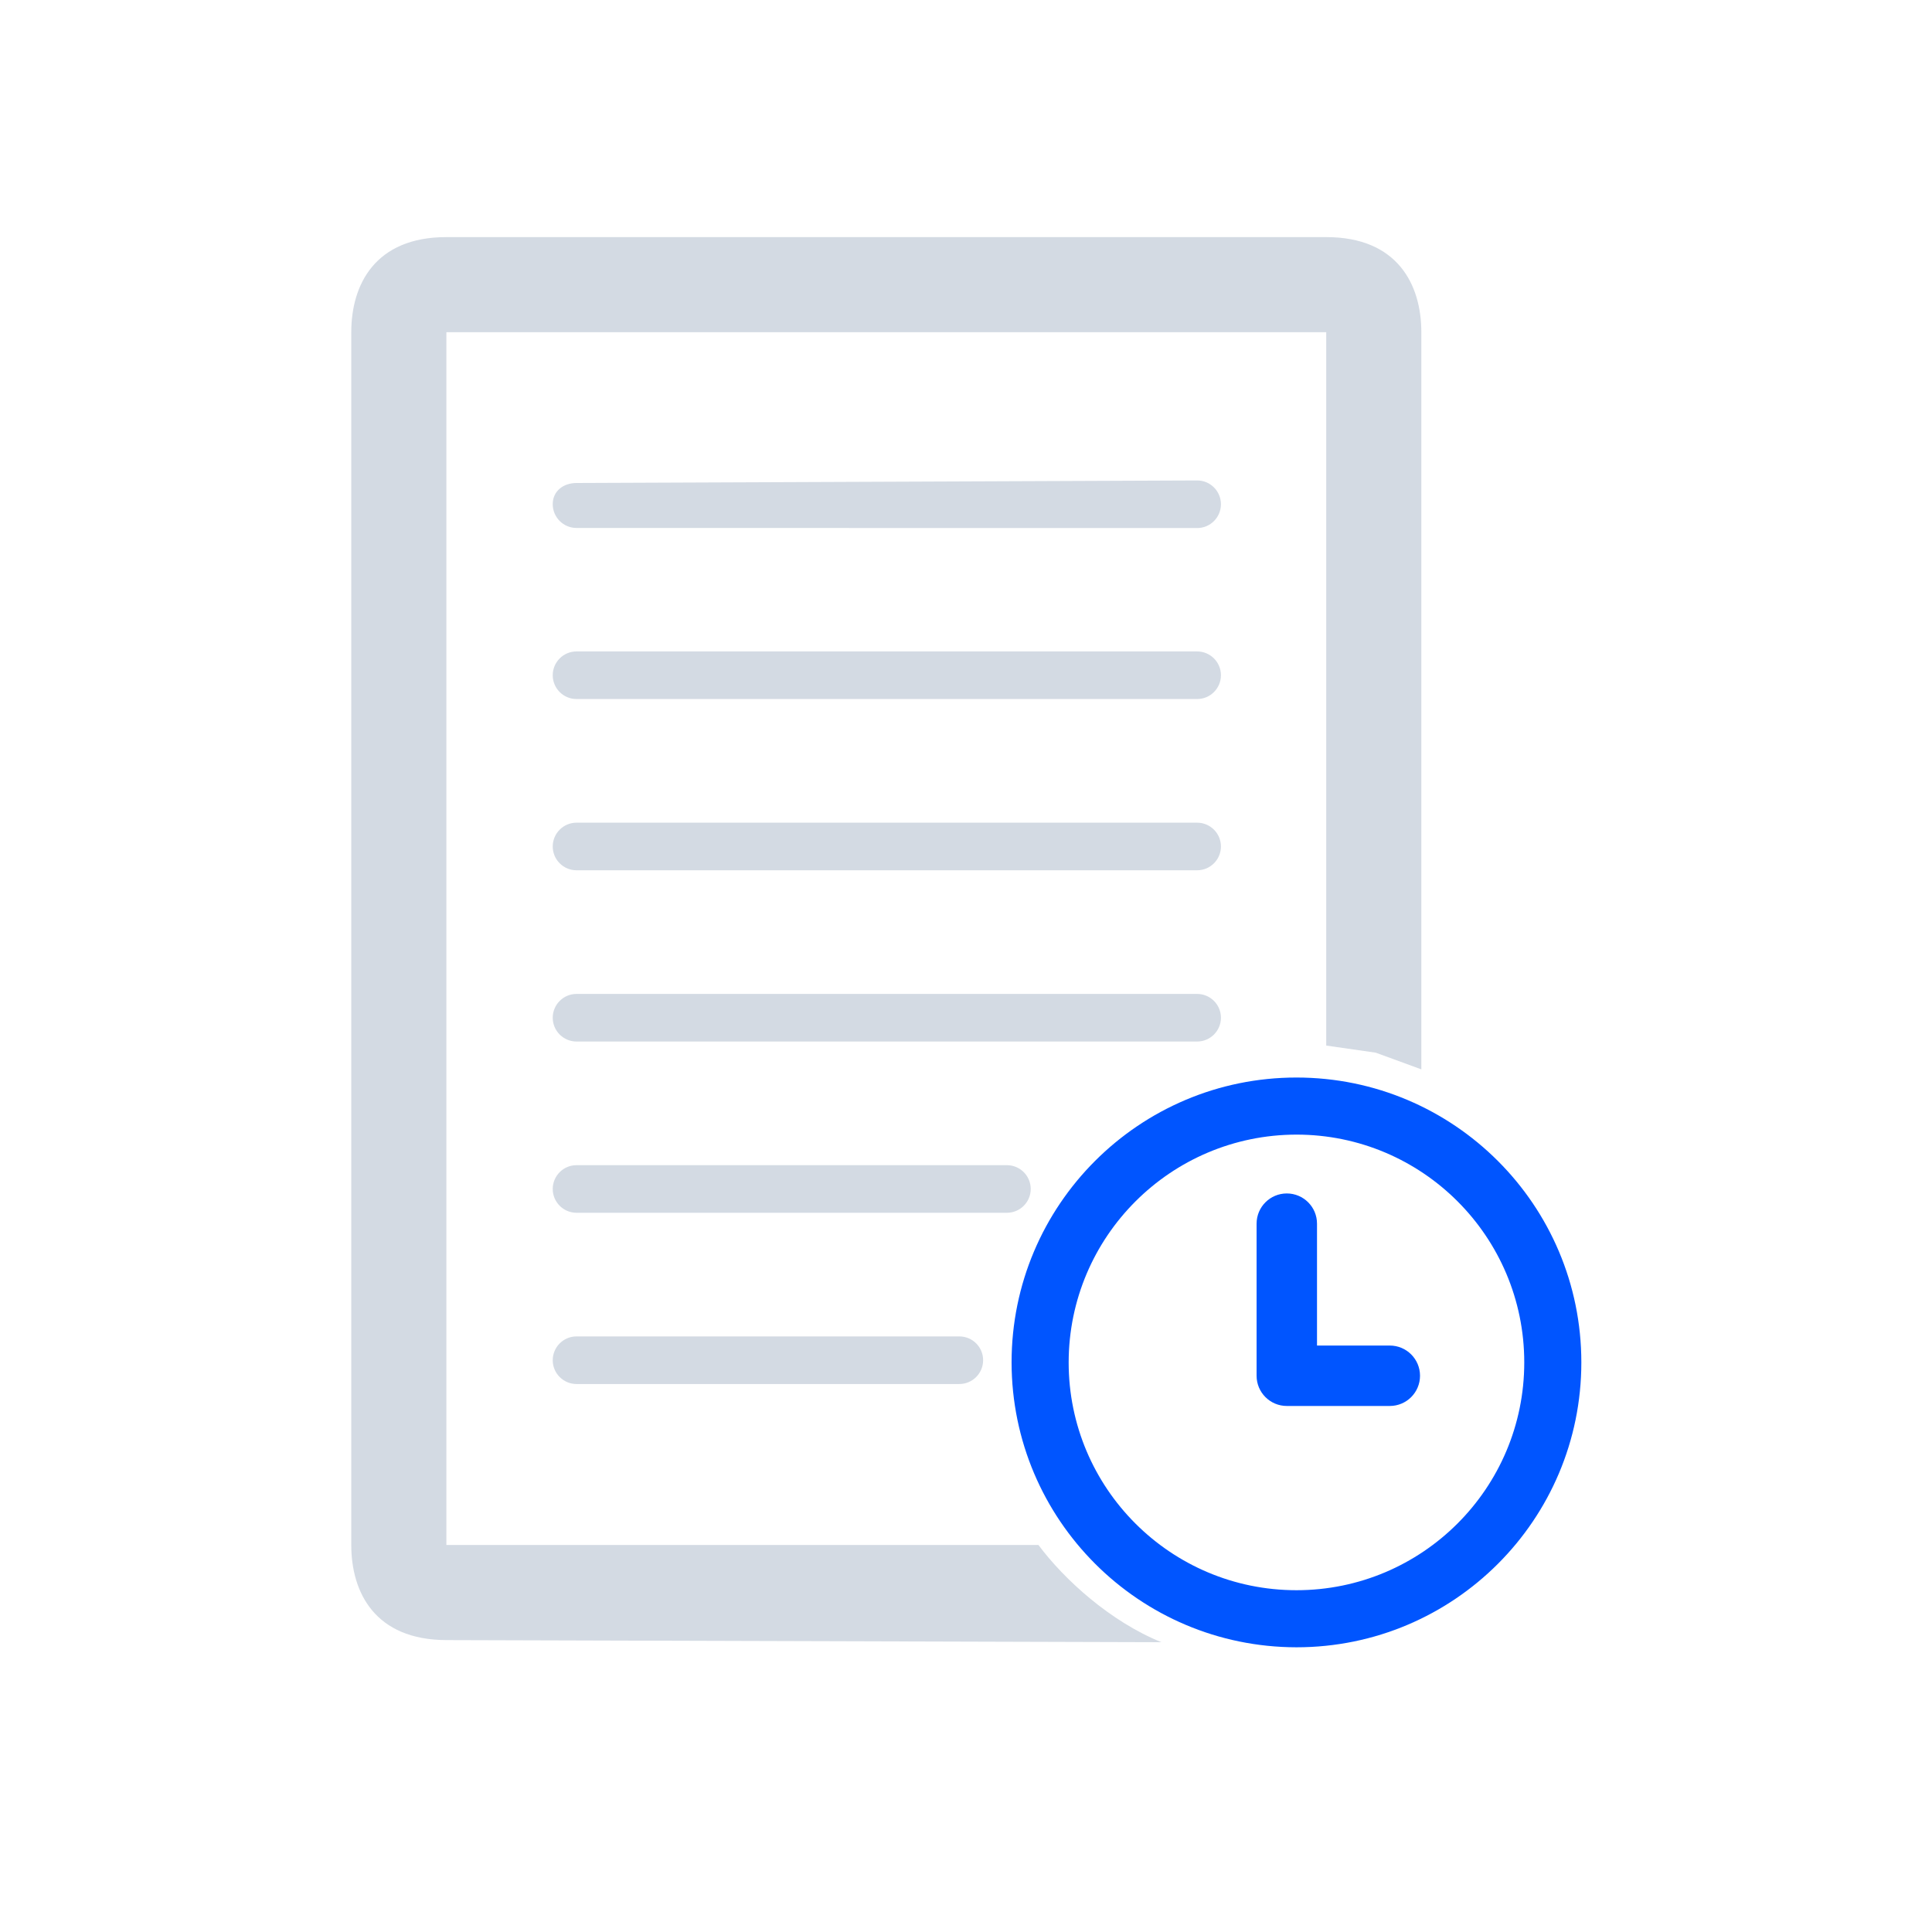
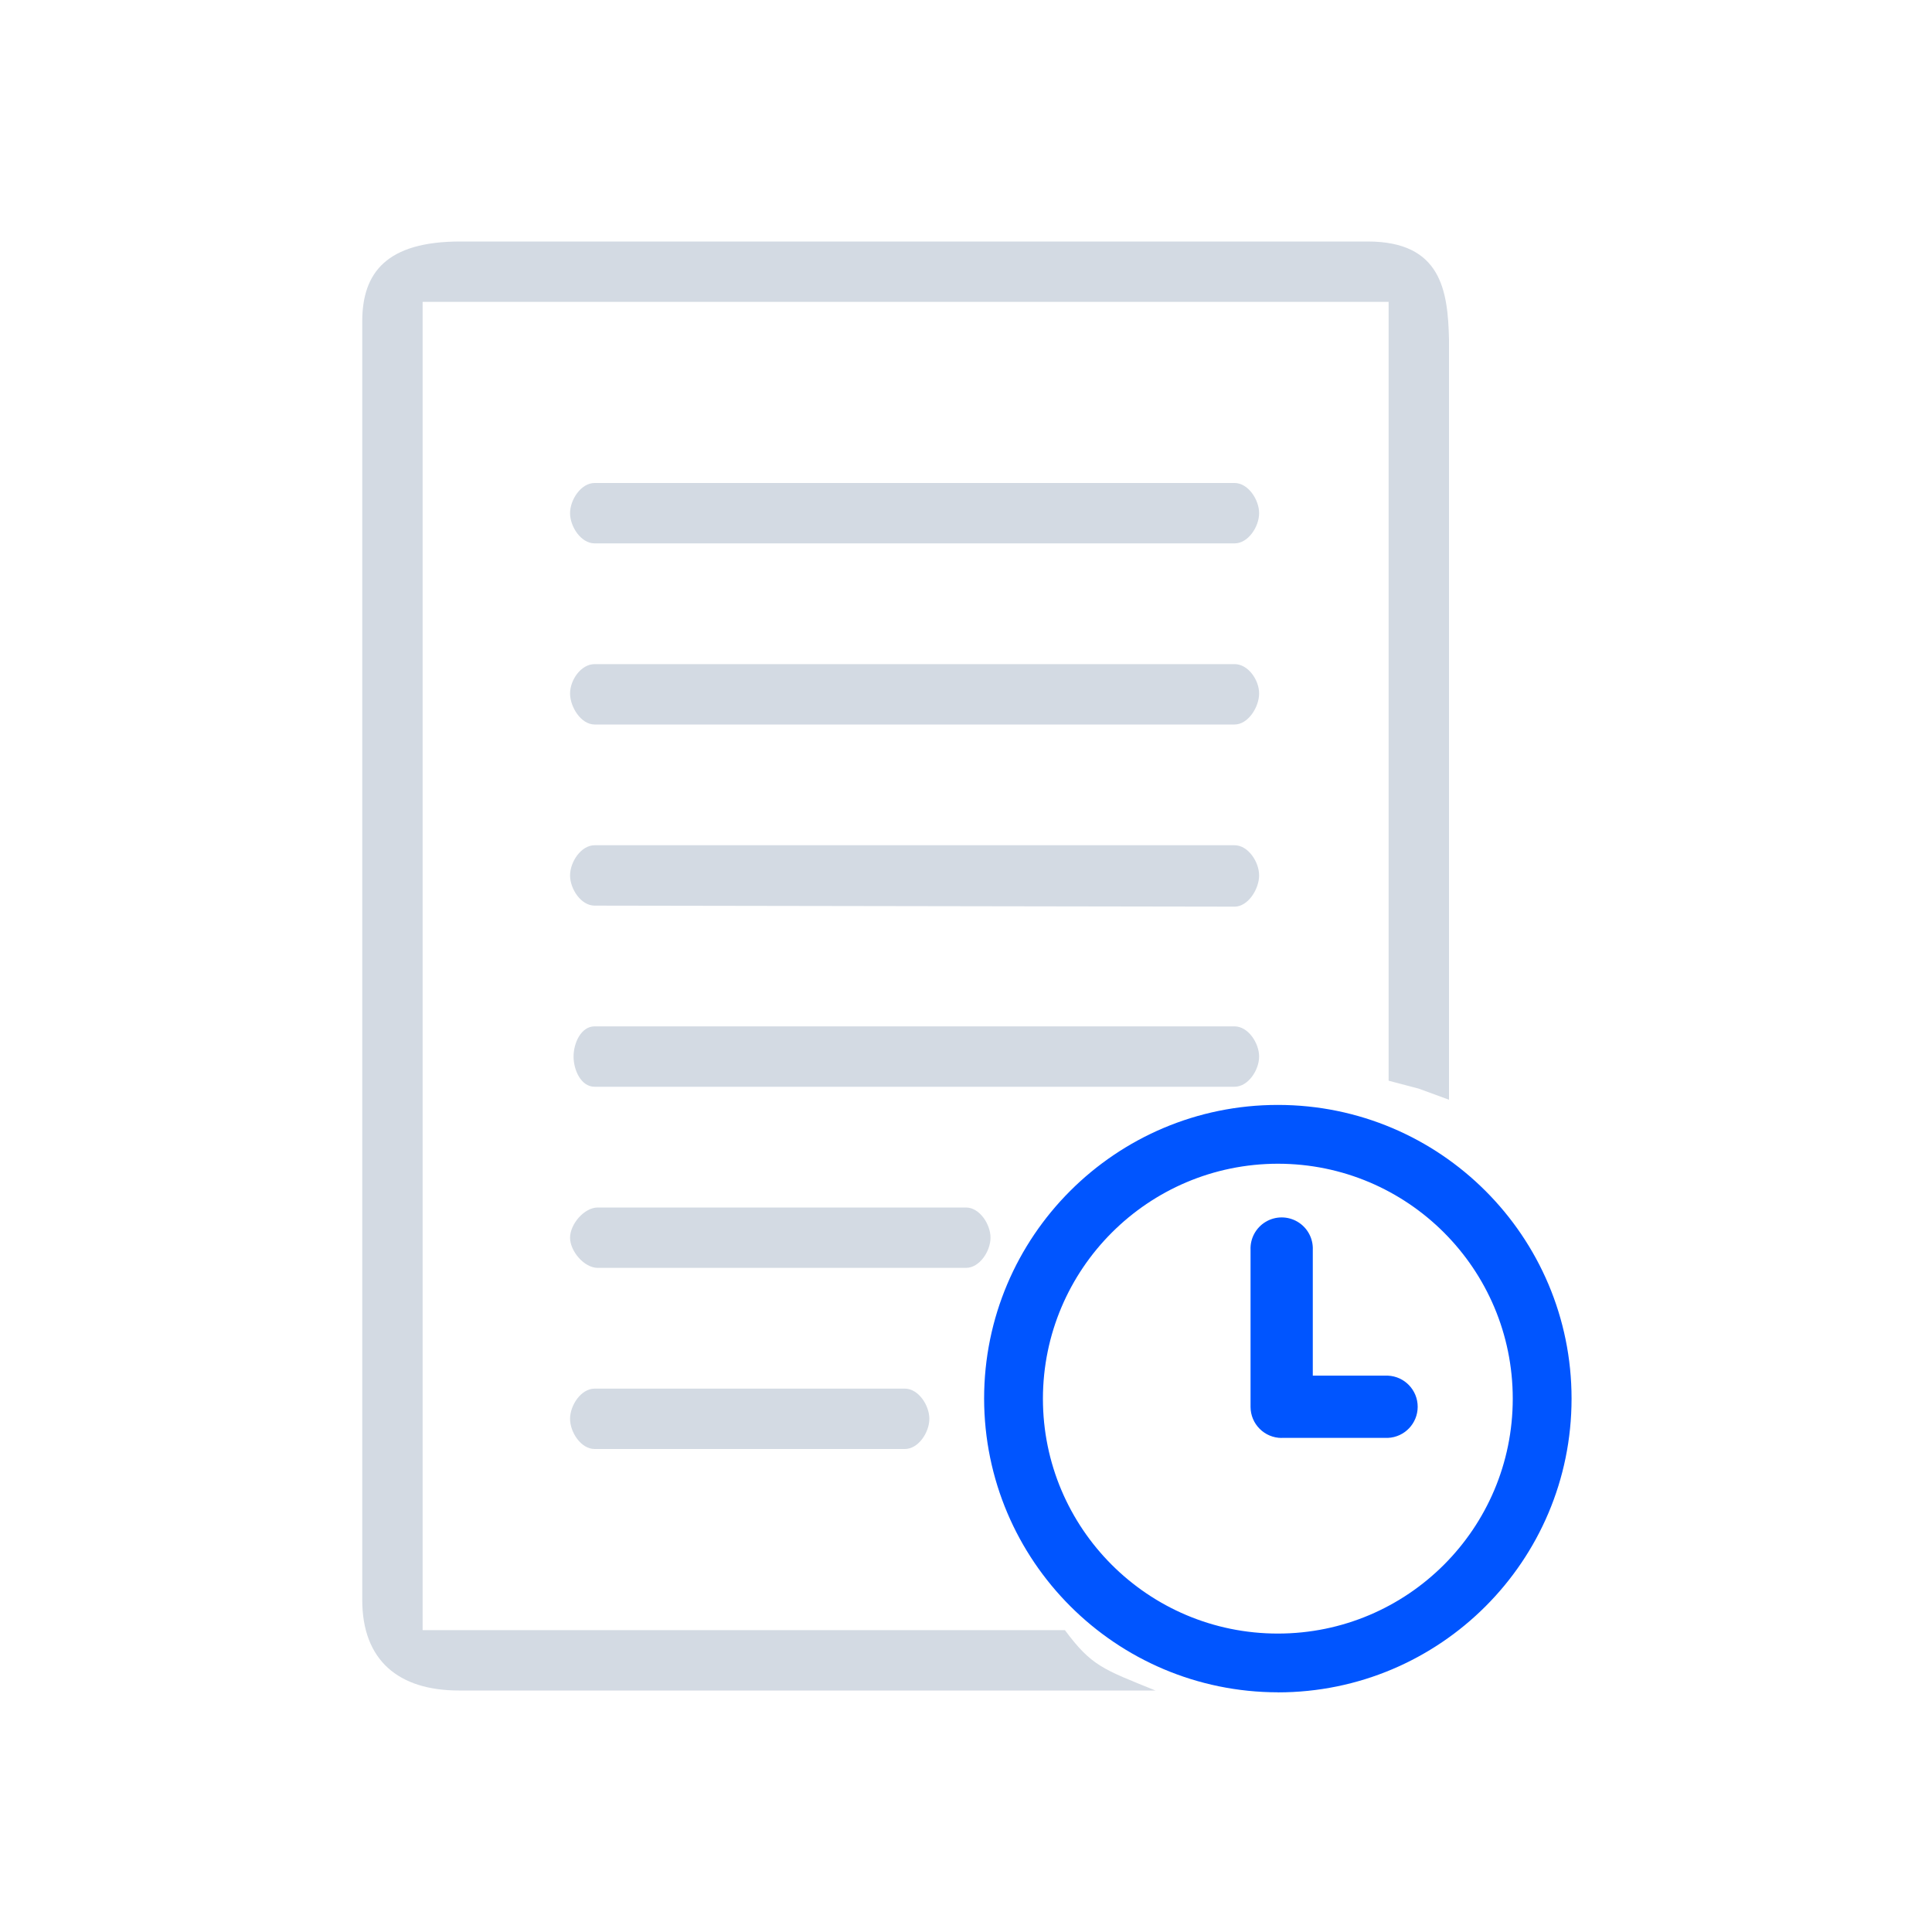
- <svg xmlns="http://www.w3.org/2000/svg" width="22" height="22" version="1.1" id="svg32">
+ <svg xmlns="http://www.w3.org/2000/svg" width="32" height="32" version="1.1" id="svg32">
  <defs id="defs36" />
-   <g id="document-open-recent" transform="translate(5e-7,22)">
+   <g id="document-open-recent">
    <rect style="opacity:0.001" width="32" height="32" x="0" y="0" id="rect17" />
-     <path class="fil0" d="m 7.125,4 h 15.028 c 1.218,0 1.625,0.812 1.625,1.625 V 18.215 L 22.998,17.931 22.153,17.809 V 5.625 H 7.125 v 20.714 H 17.238 C 17.681,26.935 18.468,27.647 19.338,28 L 7.125,27.964 C 5.906,27.96 5.5,27.151 5.5,26.339 V 5.625 C 5.5,4.812 5.906,4 7.125,4 Z M 25.789,23.711 v 0 l 6.09e-4,6.5e-4 v 0 l -6.09e-4,-6.5e-4 6.09e-4,6.5e-4 0.001,-0.002 v 0 l -0.001,0.002 v 0 l -6.09e-4,-6.5e-4 6.09e-4,6.5e-4 0.001,-0.002 v 0 l -0.001,0.002 z M 9.348,9 C 9.124,9 8.942,8.786 8.942,8.562 8.942,8.338 9.124,8 9.348,8 h 10.601 c 0.224,0 0.406,0.338 0.406,0.562 C 20.355,8.786 20.173,9 19.949,9 Z m 0,15 C 9.124,24 8.942,23.408 8.942,23.184 8.942,22.96 9.124,23 9.348,23 h 6.539 c 0.225,0 0.407,-0.04 0.407,0.184 C 16.293,23.408 16.111,24 15.887,24 Z m 0,-3 C 9.124,21 8.942,20.484 8.942,20.26 c 0,-0.224 0.182,-0.182 0.406,-0.186 l 7.352,-0.147 c 0.224,-0.004 0.406,0.109 0.406,0.333 C 17.106,20.484 16.924,21 16.7,21 Z m 0,-3 C 9.124,18 8.942,17.559 8.942,17.335 8.942,17.111 9.124,17 9.348,17 h 10.601 c 0.224,0 0.406,0.111 0.406,0.335 C 20.355,17.559 20.173,18 19.949,18 Z m 0,-3 C 9.124,15 8.942,14.635 8.942,14.411 8.942,14.187 9.124,14 9.348,14 h 10.601 c 0.224,0 0.406,0.187 0.406,0.411 0,0.224 -0.182,0.607 -0.406,0.606 z m 0,-3 C 9.124,12 8.942,11.711 8.942,11.486 8.942,11.262 9.124,11 9.348,11 h 10.601 c 0.224,0 0.406,0.262 0.406,0.486 C 20.355,11.711 20.173,12 19.949,12 Z" id="path6" style="fill:#d3dae3;fill-opacity:1;stroke-width:0.406;image-rendering:optimizeQuality;shape-rendering:geometricPrecision;text-rendering:geometricPrecision" />
-     <path d="m 21.644,27.937 a 4.865,4.865 0 1 0 -4.865,-4.865 4.872,4.872 0 0 0 4.865,4.865 z m 0,-8.756 a 3.891,3.891 0 1 1 -3.891,3.891 3.896,3.896 0 0 1 3.891,-3.891 z" id="path12" style="fill:#0055ff;fill-opacity:1;stroke-width:0.325;image-rendering:optimizeQuality;shape-rendering:geometricPrecision;text-rendering:geometricPrecision" />
-     <path d="m 21.929,23.816 h 1.759 a 0.516,0.516 0 0 0 0,-1.031 h -1.244 v -2.082 a 0.516,0.516 0 1 0 -1.031,0 v 2.598 a 0.516,0.516 0 0 0 0.516,0.516 z" id="path14-3" style="fill:#0055ff;fill-opacity:1;stroke-width:0.344;image-rendering:optimizeQuality;shape-rendering:geometricPrecision;text-rendering:geometricPrecision" />
+     <path class="fil0" d="m 7.625,4 h 15.028 C 23.871,4 23.982,4.812 24,5.625 V 18.215 L 23.498,18.031 23,17.9 V 5 H 7 v 22 h 10.638 c 0.443,0.596 0.631,0.647 1.5,1 H 7.6 C 6.6,28 6,27.5 6,26.5 V 5.324 C 6,4.512 6.406,4 7.625,4 Z M 26.289,23.711 v 0 l 6.09e-4,6.5e-4 v 0 l -6.09e-4,-6.5e-4 6.09e-4,6.5e-4 0.001,-0.002 v 0 l -0.001,0.002 v 0 l -6.09e-4,-6.5e-4 6.09e-4,6.5e-4 0.001,-0.002 v 0 l -0.001,0.002 z M 9.848,9 C 9.624,9 9.442,8.724 9.442,8.5 9.442,8.276 9.624,8 9.848,8 h 10.601 c 0.224,0 0.406,0.276 0.406,0.5 0,0.224 -0.182,0.5 -0.406,0.5 z m 0,15 C 9.624,24 9.442,23.724 9.442,23.5 9.442,23.276 9.624,23 9.848,23 H 14.987 c 0.225,0 0.406,0.276 0.406,0.5 0,0.224 -0.181,0.5 -0.406,0.5 z M 9.9,21 C 9.676,21 9.442,20.724 9.442,20.5 9.442,20.276 9.676,20 9.9,20 H 16 c 0.224,0 0.406,0.276 0.406,0.5 0,0.224 -0.182,0.5 -0.406,0.5 z M 9.848,18 C 9.624,18 9.5,17.724 9.5,17.5 9.5,17.276 9.624,17 9.848,17 h 10.601 c 0.224,0 0.406,0.276 0.406,0.5 0,0.224 -0.182,0.5 -0.406,0.5 z m 0,-3 C 9.624,15 9.442,14.724 9.442,14.5 c 0,-0.224 0.182,-0.5 0.406,-0.5 h 10.601 c 0.224,0 0.406,0.276 0.406,0.5 0,0.224 -0.182,0.517 -0.406,0.517 z m 0,-3 C 9.624,12 9.442,11.711 9.442,11.486 9.442,11.262 9.624,11 9.848,11 h 10.601 c 0.224,0 0.406,0.262 0.406,0.486 C 20.855,11.711 20.673,12 20.449,12 Z" id="path6" style="fill:#d3dae3;fill-opacity:1;stroke-width:0.406;image-rendering:optimizeQuality;shape-rendering:geometricPrecision;text-rendering:geometricPrecision" />
+     <path d="M 21.165,28.031 A 4.865,4.865 0 1 0 16.3,23.165 a 4.872,4.872 0 0 0 4.865,4.865 z m 0,-8.756 a 3.891,3.891 0 1 1 -3.891,3.891 3.896,3.896 0 0 1 3.891,-3.891 z" id="path12" style="fill:#0055ff;fill-opacity:1;stroke-width:0.325;image-rendering:optimizeQuality;shape-rendering:geometricPrecision;text-rendering:geometricPrecision" />
+     <path d="m 21.229,23.816 h 1.759 a 0.516,0.516 0 0 0 0,-1.031 h -1.244 v -2.082 a 0.516,0.516 0 1 0 -1.031,0 v 2.598 a 0.516,0.516 0 0 0 0.516,0.516 z" id="path14-3" style="fill:#0055ff;fill-opacity:1;stroke-width:0.344;image-rendering:optimizeQuality;shape-rendering:geometricPrecision;text-rendering:geometricPrecision" />
  </g>
-   <g id="22-22-document-open-recent" transform="translate(5e-7,22)">
+   <g id="22-22-document-open-recent">
    <rect style="opacity:0.001" width="22" height="22" x="-5e-07" y="-22" id="rect7" />
-     <path class="fil0" d="M 5.083,-19.3 H 15.102 c 0.812,0 1.083,0.541 1.083,1.083 v 8.394 l -0.519,-0.19 -0.564,-0.081 v -8.123 H 5.083 V -4.407 H 11.825 C 12.121,-4.01 12.645,-3.535 13.225,-3.3 L 5.083,-3.324 c -0.812,-0.002 -1.083,-0.541 -1.083,-1.083 v -13.81 c 0,-0.542 0.271,-1.083 1.083,-1.083 z M 17.526,-6.16 v 0 l 4.1e-4,4.21e-4 v 0 l -4.1e-4,-4.21e-4 4.1e-4,4.21e-4 0.001,-0.002 v 0 l -0.001,0.002 v 0 l -4.1e-4,-4.21e-4 4.1e-4,4.21e-4 0.001,-0.002 v 0 l -0.001,0.002 z m -10.961,-9.828 c -0.149,0 -0.271,-0.121 -0.271,-0.271 0,-0.149 0.121,-0.241 0.271,-0.241 l 7.067,-0.029 c 0.149,-6.22e-4 0.271,0.121 0.271,0.271 0,0.149 -0.121,0.271 -0.271,0.271 z m 0,9.748 c -0.149,0 -0.271,-0.121 -0.271,-0.271 0,-0.149 0.121,-0.271 0.271,-0.271 h 4.359 c 0.15,0 0.271,0.121 0.271,0.271 0,0.149 -0.121,0.271 -0.271,0.271 z m 0,-1.95 c -0.149,0 -0.271,-0.121 -0.271,-0.271 0,-0.149 0.121,-0.271 0.271,-0.271 h 4.901 c 0.149,0 0.271,0.121 0.271,0.271 0,0.149 -0.121,0.271 -0.271,0.271 z m 0,-1.95 c -0.149,0 -0.271,-0.121 -0.271,-0.271 0,-0.149 0.121,-0.271 0.271,-0.271 h 7.067 c 0.149,0 0.271,0.121 0.271,0.271 0,0.149 -0.121,0.271 -0.271,0.271 z m 0,-1.95 c -0.149,0 -0.271,-0.121 -0.271,-0.271 0,-0.149 0.121,-0.271 0.271,-0.271 h 7.067 c 0.149,0 0.271,0.121 0.271,0.271 0,0.149 -0.121,0.271 -0.271,0.271 z m 0,-1.95 c -0.149,0 -0.271,-0.121 -0.271,-0.271 0,-0.149 0.121,-0.271 0.271,-0.271 h 7.067 c 0.149,0 0.271,0.121 0.271,0.271 0,0.149 -0.121,0.271 -0.271,0.271 z" id="path6-6" style="fill:#d3dae3;fill-opacity:1;stroke-width:0.271;image-rendering:optimizeQuality;shape-rendering:geometricPrecision;text-rendering:geometricPrecision" />
-     <path d="m 14.763,-3.242 a 3.244,3.244 0 1 0 -3.244,-3.244 3.248,3.248 0 0 0 3.244,3.244 z m 0,-5.838 a 2.594,2.594 0 1 1 -2.594,2.594 2.597,2.597 0 0 1 2.594,-2.594 z" id="path12-7" style="fill:#0055ff;fill-opacity:1;stroke-width:0.217;image-rendering:optimizeQuality;shape-rendering:geometricPrecision;text-rendering:geometricPrecision" />
+     <path class="fil0" d="M 5.083,-19 H 15.102 c 0.812,0 0.886,0.458 0.898,1 v 8.477 L 15.466,-9.713 15,-9.794 V -18 H 5 v 14 h 6.825 c 0.295,0.397 0.62,0.765 1.2,1 L 5.083,-3.024 C 4.271,-3.027 4,-3.566 4,-4.107 V -17.917 C 4,-18.459 4.271,-19 5.083,-19 Z M 17.526,-5.86 v 0 l 4.1e-4,4.21e-4 v 0 l -4.1e-4,-4.21e-4 4.1e-4,4.21e-4 0.001,-0.002 v 0 l -0.001,0.002 v 0 l -4.1e-4,-4.21e-4 4.1e-4,4.21e-4 0.001,-0.002 v 0 l -0.001,0.002 z M 6.665,-16 c -0.665,0 -0.67,-0.351 -0.67,-0.5 0,-0.149 0.005,-0.5 0.67,-0.5 H 13.433 C 14,-17 14.003,-16.649 14.003,-16.5 c 0,0.149 -0.003,0.5 -0.57,0.5 z M 6.565,-6 C 6,-6 5.995,-6.351 5.995,-6.5 5.995,-6.649 6,-7 6.565,-7 H 10.625 c 0.375,0 0.471,0.351 0.471,0.5 0,0.149 -0.196,0.5 -0.471,0.5 z m 0,-2 C 6,-8 5.995,-8.351 5.995,-8.5 5.995,-8.649 6,-9 6.565,-9 h 4.901 c 0.534,0 0.571,0.351 0.571,0.5 0,0.149 -0.037,0.5 -0.571,0.5 z m 0,-2 C 6,-10 5.995,-10.351 5.995,-10.5 c 0,-0.149 0.005,-0.5 0.57,-0.5 H 13.433 C 14,-11 14.003,-10.649 14.003,-10.5 c 0,0.149 -0.003,0.5 -0.57,0.5 z m 0,-2 C 6,-12 5.995,-12.351 5.995,-12.5 c 0,-0.149 0.005,-0.5 0.57,-0.5 H 13.433 C 14,-13 14.003,-12.649 14.003,-12.5 c 0,0.149 -0.003,0.5 -0.57,0.5 z m 0,-2 C 6,-14 5.995,-14.351 5.995,-14.5 c 0,-0.149 0.005,-0.5 0.57,-0.5 H 13.433 C 14,-15 14.003,-14.649 14.003,-14.5 c 0,0.149 -0.003,0.5 -0.57,0.5 z" id="path6-6" style="fill:#d3dae3;fill-opacity:1;stroke-width:0.271;image-rendering:optimizeQuality;shape-rendering:geometricPrecision;text-rendering:geometricPrecision" />
+     <path d="m 14.763,-3.013 a 3.244,3.244 0 1 0 -3.244,-3.244 3.248,3.248 0 0 0 3.244,3.244 z m 0,-5.838 a 2.594,2.594 0 1 1 -2.594,2.594 2.597,2.597 0 0 1 2.594,-2.594 z" id="path12-7" style="fill:#0055ff;fill-opacity:1;stroke-width:0.217;image-rendering:optimizeQuality;shape-rendering:geometricPrecision;text-rendering:geometricPrecision" />
    <path d="m 14.653,-5.99 h 1.173 a 0.344,0.344 0 0 0 0,-0.688 h -0.829 v -1.388 a 0.344,0.344 0 1 0 -0.688,0 v 1.732 a 0.344,0.344 0 0 0 0.344,0.344 z" id="path14-3-5" style="fill:#0055ff;fill-opacity:1;stroke-width:0.229;image-rendering:optimizeQuality;shape-rendering:geometricPrecision;text-rendering:geometricPrecision" />
  </g>
-   <g id="document-encrypt" transform="translate(5e-7,22)">
+   <g id="document-encrypt">
    <rect style="opacity:0.001" width="32" height="32" x="32" y="0" id="rect22" />
    <path d="M 56.204,12.887 H 55.983 C 55.956,7.651 52.66,4 47.947,4 43.235,4 39.939,7.651 39.912,12.887 H 39.691 C 38.486,12.887 37.5,13.873 37.5,15.079 v 10.73 C 37.5,27.015 38.486,28 39.691,28 h 16.513 c 1.205,0 2.191,-0.985 2.191,-2.191 v -10.73 c 0,-1.206 -0.986,-2.191 -2.191,-2.191 z m -7.343,7.603 -0.006,1.973 c -0.001,0.603 -0.422,1.096 -0.935,1.096 -0.513,0 -0.932,-0.494 -0.931,-1.096 l 0.004,-1.997 c -0.601,-0.336 -1.007,-0.977 -1.007,-1.716 0,-1.084 0.879,-1.963 1.963,-1.963 1.084,0 1.963,0.879 1.963,1.963 -2.67e-4,0.756 -0.426,1.411 -1.05,1.74 z m -5.877,-7.603 c 0.02,-3.604 2.054,-6.117 4.964,-6.117 2.909,0 4.944,2.513 4.963,6.117 z" id="path2" style="fill:#d3dae3;fill-opacity:1;stroke-width:0.267" />
  </g>
-   <g id="document-decrypt" transform="translate(5e-7,22)">
+   <g id="document-decrypt">
    <rect style="opacity:0.001" width="32" height="32" x="64" y="0" id="rect27" />
    <path d="M 87.837,12.752 H 76.01 c -0.007,-0.12 -0.015,-0.639 -0.015,-0.761 0,-2.703 1.782,-5.202 3.973,-5.202 1.368,0 2.766,0.966 3.496,2.38 0,5.36e-4 0.149,0.455 0.149,0.455 0,0 0.488,-0.005 1.105,0 0.8,0.006 1.776,0 1.776,0 0,0 -0.187,-0.836 -0.315,-1.079 C 85.093,5.904 82.555,3.978 79.968,4 75.679,4.036 73.14,7.83 73.104,12.09 V 12.79 l -0.891,0.019 C 70.723,12.841 69.7,13.571 69.7,14.953 V 25.498 C 69.7,26.88 70.82,28 72.202,28 h 15.635 c 1.381,0 2.502,-1.12 2.502,-2.502 V 14.553 c 0,-1.381 -1.12,-1.801 -2.502,-1.801 z M 80.944,20.488 v 2.165 c 0,0.562 -0.357,1.019 -0.92,1.019 -0.563,0 -0.919,-0.457 -0.919,-1.019 V 20.488 C 78.547,20 78.073,19.559 78.073,18.683 c 0,-1.243 0.707,-1.951 1.95,-1.951 1.243,0 1.952,0.708 1.952,1.951 0,0.876 -0.364,1.317 -1.031,1.805 z" id="path2-3" style="fill:#d3dae3;fill-opacity:1;stroke-width:0.268" />
  </g>
-   <g id="22-22-document-encrypt" transform="translate(5e-7,22)">
+   <g id="22-22-document-encrypt">
    <rect style="opacity:0.001" width="22" height="22" x="32" y="-22" id="rect2" />
    <path d="M 48.469,-13.075 H 48.322 C 48.304,-16.566 46.107,-19 42.965,-19 c -3.142,0 -5.339,2.434 -5.357,5.925 H 37.461 C 36.657,-13.075 36,-12.418 36,-11.614 v 7.154 C 36,-3.657 36.657,-3 37.461,-3 h 11.009 c 0.804,0 1.461,-0.657 1.461,-1.461 v -7.154 c 0,-0.804 -0.657,-1.461 -1.461,-1.461 z m -4.896,5.068 -0.004,1.315 c -0.001,0.402 -0.281,0.731 -0.623,0.731 -0.342,0 -0.622,-0.329 -0.621,-0.731 l 0.003,-1.332 c -0.401,-0.224 -0.671,-0.652 -0.671,-1.144 0,-0.723 0.586,-1.309 1.309,-1.309 0.723,0 1.309,0.586 1.309,1.309 -1.77e-4,0.504 -0.284,0.941 -0.7,1.16 z M 39.656,-13.075 c 0.013,-2.402 1.37,-4.078 3.309,-4.078 1.94,0 3.296,1.676 3.309,4.078 z" id="path2-5" style="fill:#d3dae3;fill-opacity:1;stroke-width:0.178" />
  </g>
-   <g id="22-22-document-decrypt" transform="translate(5e-7,22)">
+   <g id="22-22-document-decrypt">
    <rect style="opacity:0.001" width="22" height="22" x="64" y="-22" id="rect12" />
    <path d="M 80.091,-13.165 H 72.206 c -0.005,-0.08 -0.01,-0.426 -0.01,-0.507 0,-1.802 1.188,-3.468 2.649,-3.468 0.912,0 1.844,0.644 2.33,1.587 0,3.56e-4 0.099,0.303 0.099,0.303 0,0 0.325,-0.003 0.736,0 0.533,0.004 1.184,0 1.184,0 0,0 -0.125,-0.557 -0.21,-0.72 -0.723,-1.76 -2.415,-3.044 -4.14,-3.029 -2.859,0.024 -4.551,2.553 -4.576,5.394 V -13.14 l -0.594,0.013 C 68.682,-13.106 68,-12.619 68,-11.698 v 7.03 C 68,-3.747 68.747,-3 69.668,-3 h 10.423 c 0.921,0 1.668,-0.747 1.668,-1.668 v -7.297 c 0,-0.921 -0.747,-1.201 -1.668,-1.201 z M 75.496,-8.008 v 1.443 c 0,0.375 -0.238,0.68 -0.613,0.68 -0.375,0 -0.58,-0.305 -0.58,-0.68 v -1.443 c -0.372,-0.325 -0.721,-0.619 -0.721,-1.203 0,-0.829 0.471,-1.301 1.3,-1.301 0.829,0 1.301,0.472 1.301,1.301 0,0.584 -0.243,0.878 -0.687,1.203 z" id="path2-3-6" style="fill:#d3dae3;fill-opacity:1;stroke-width:0.179" />
  </g>
</svg>
